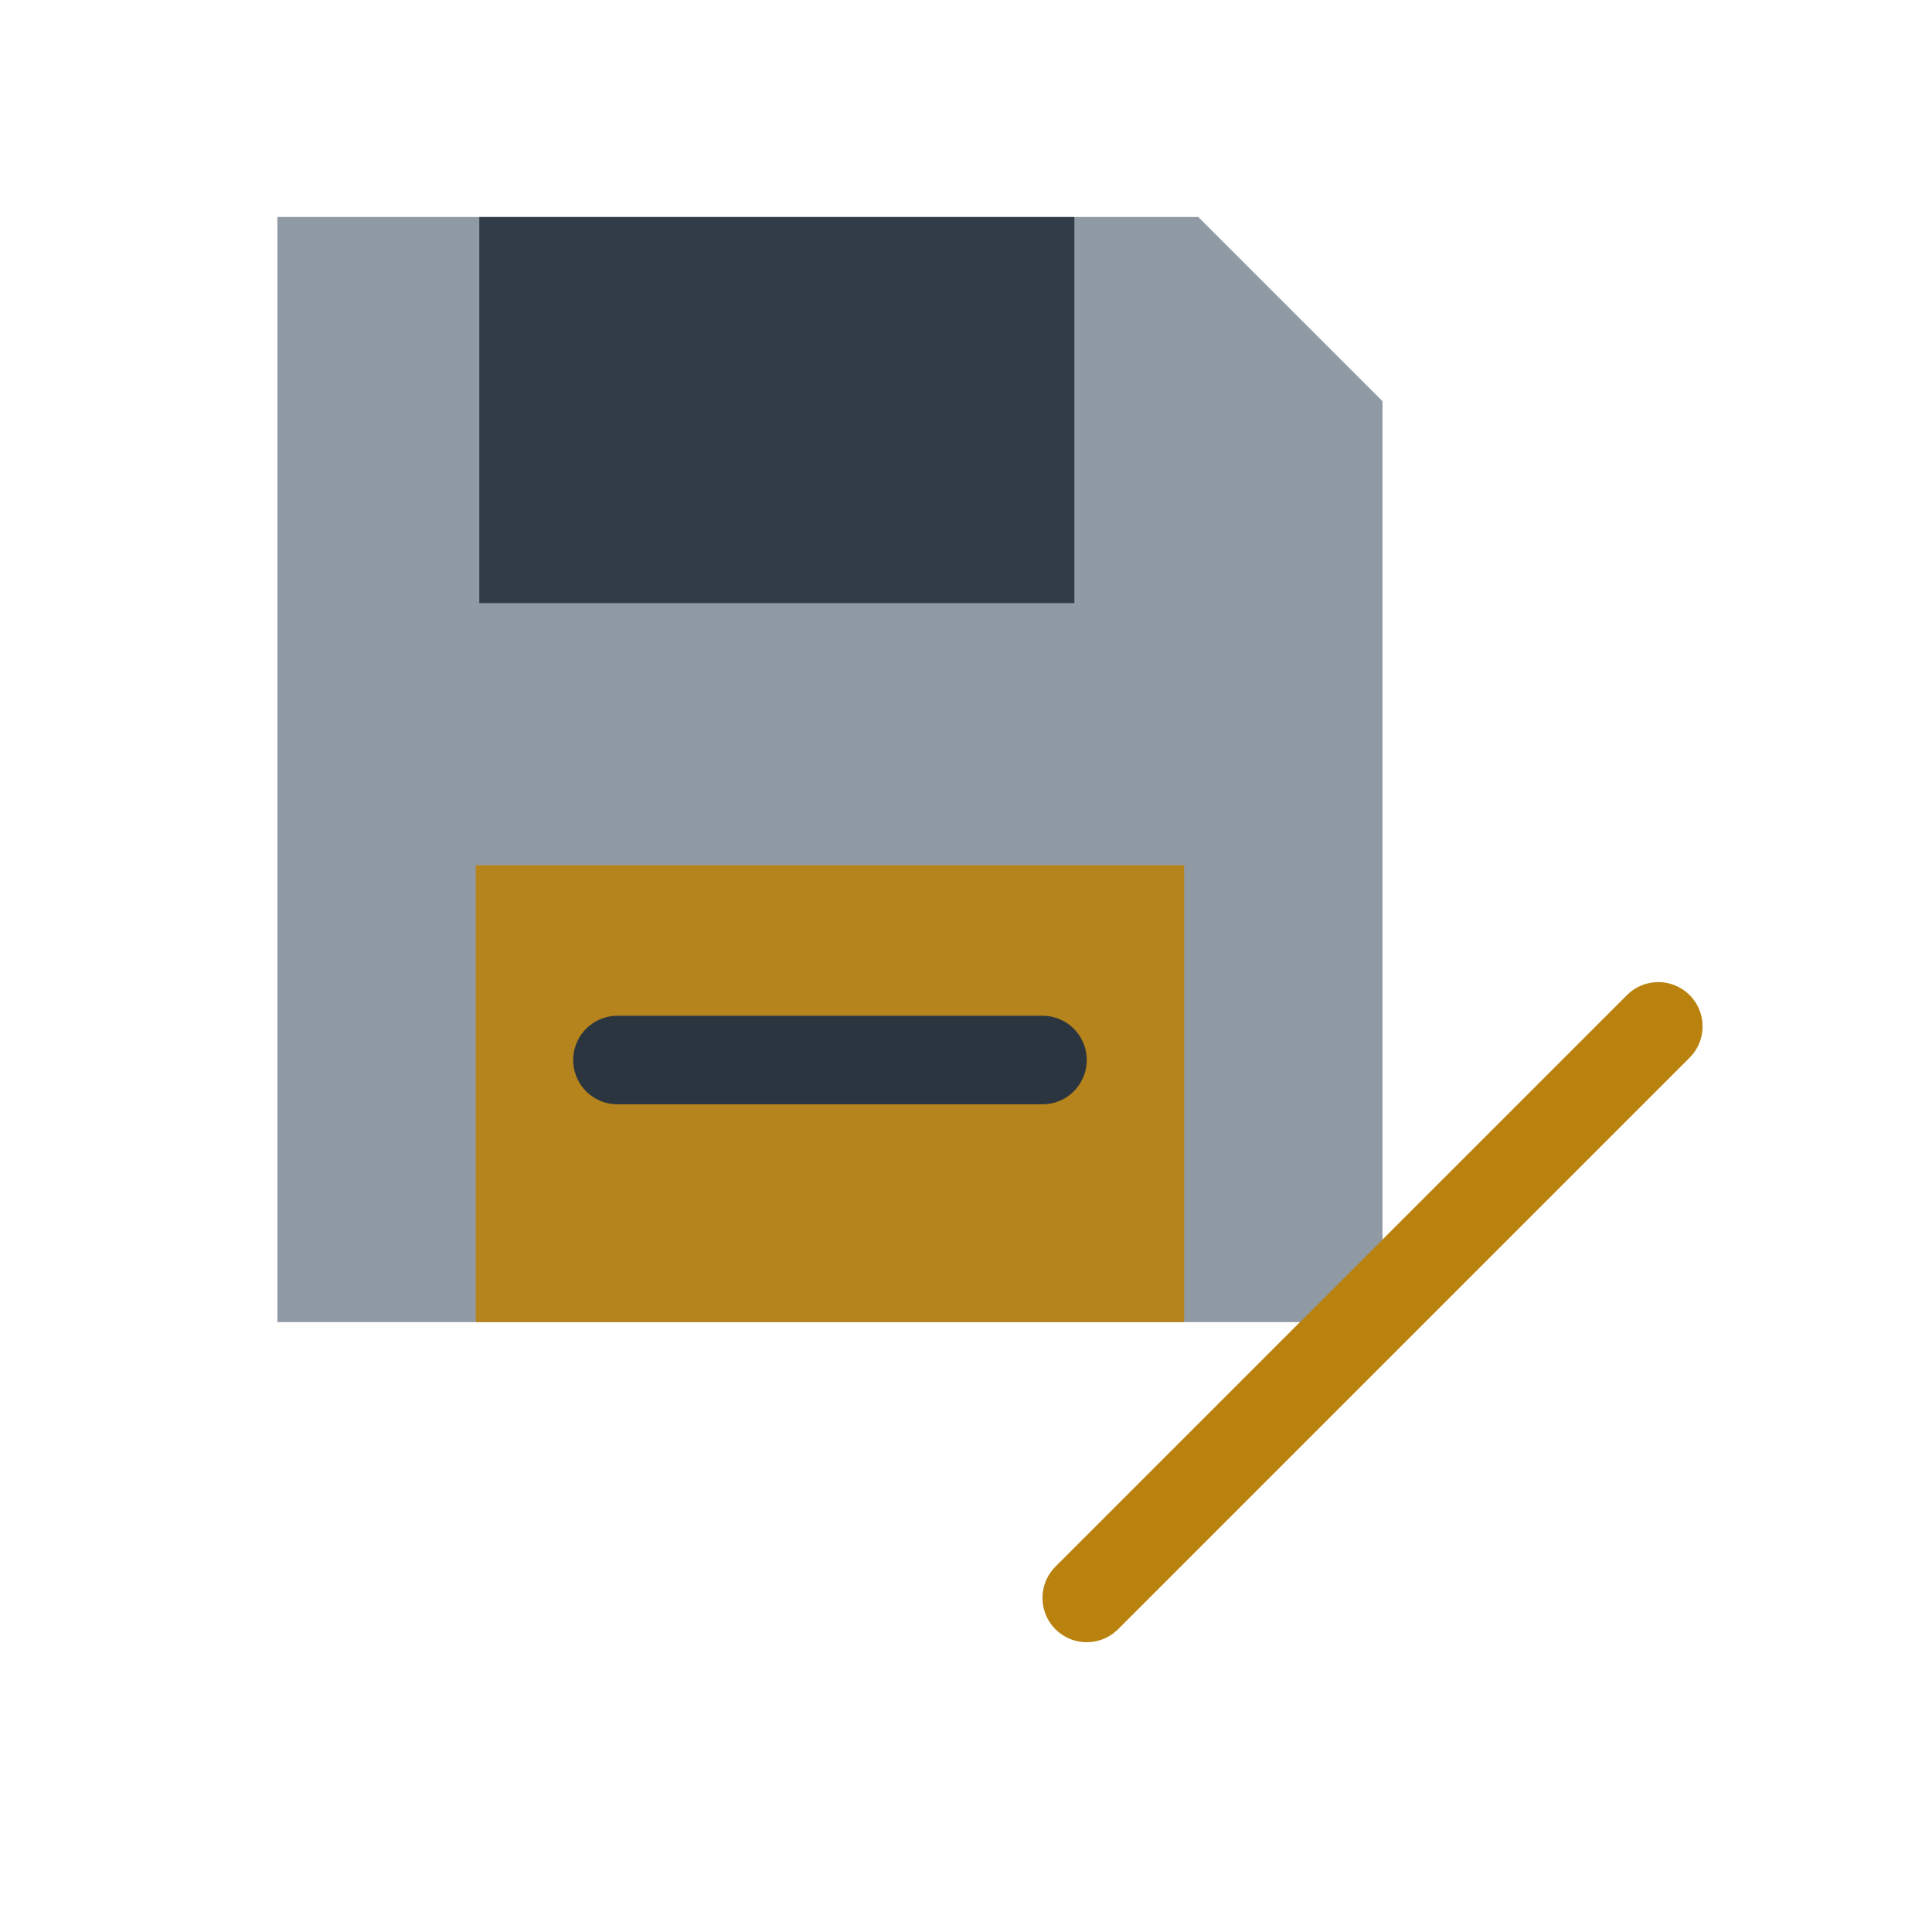
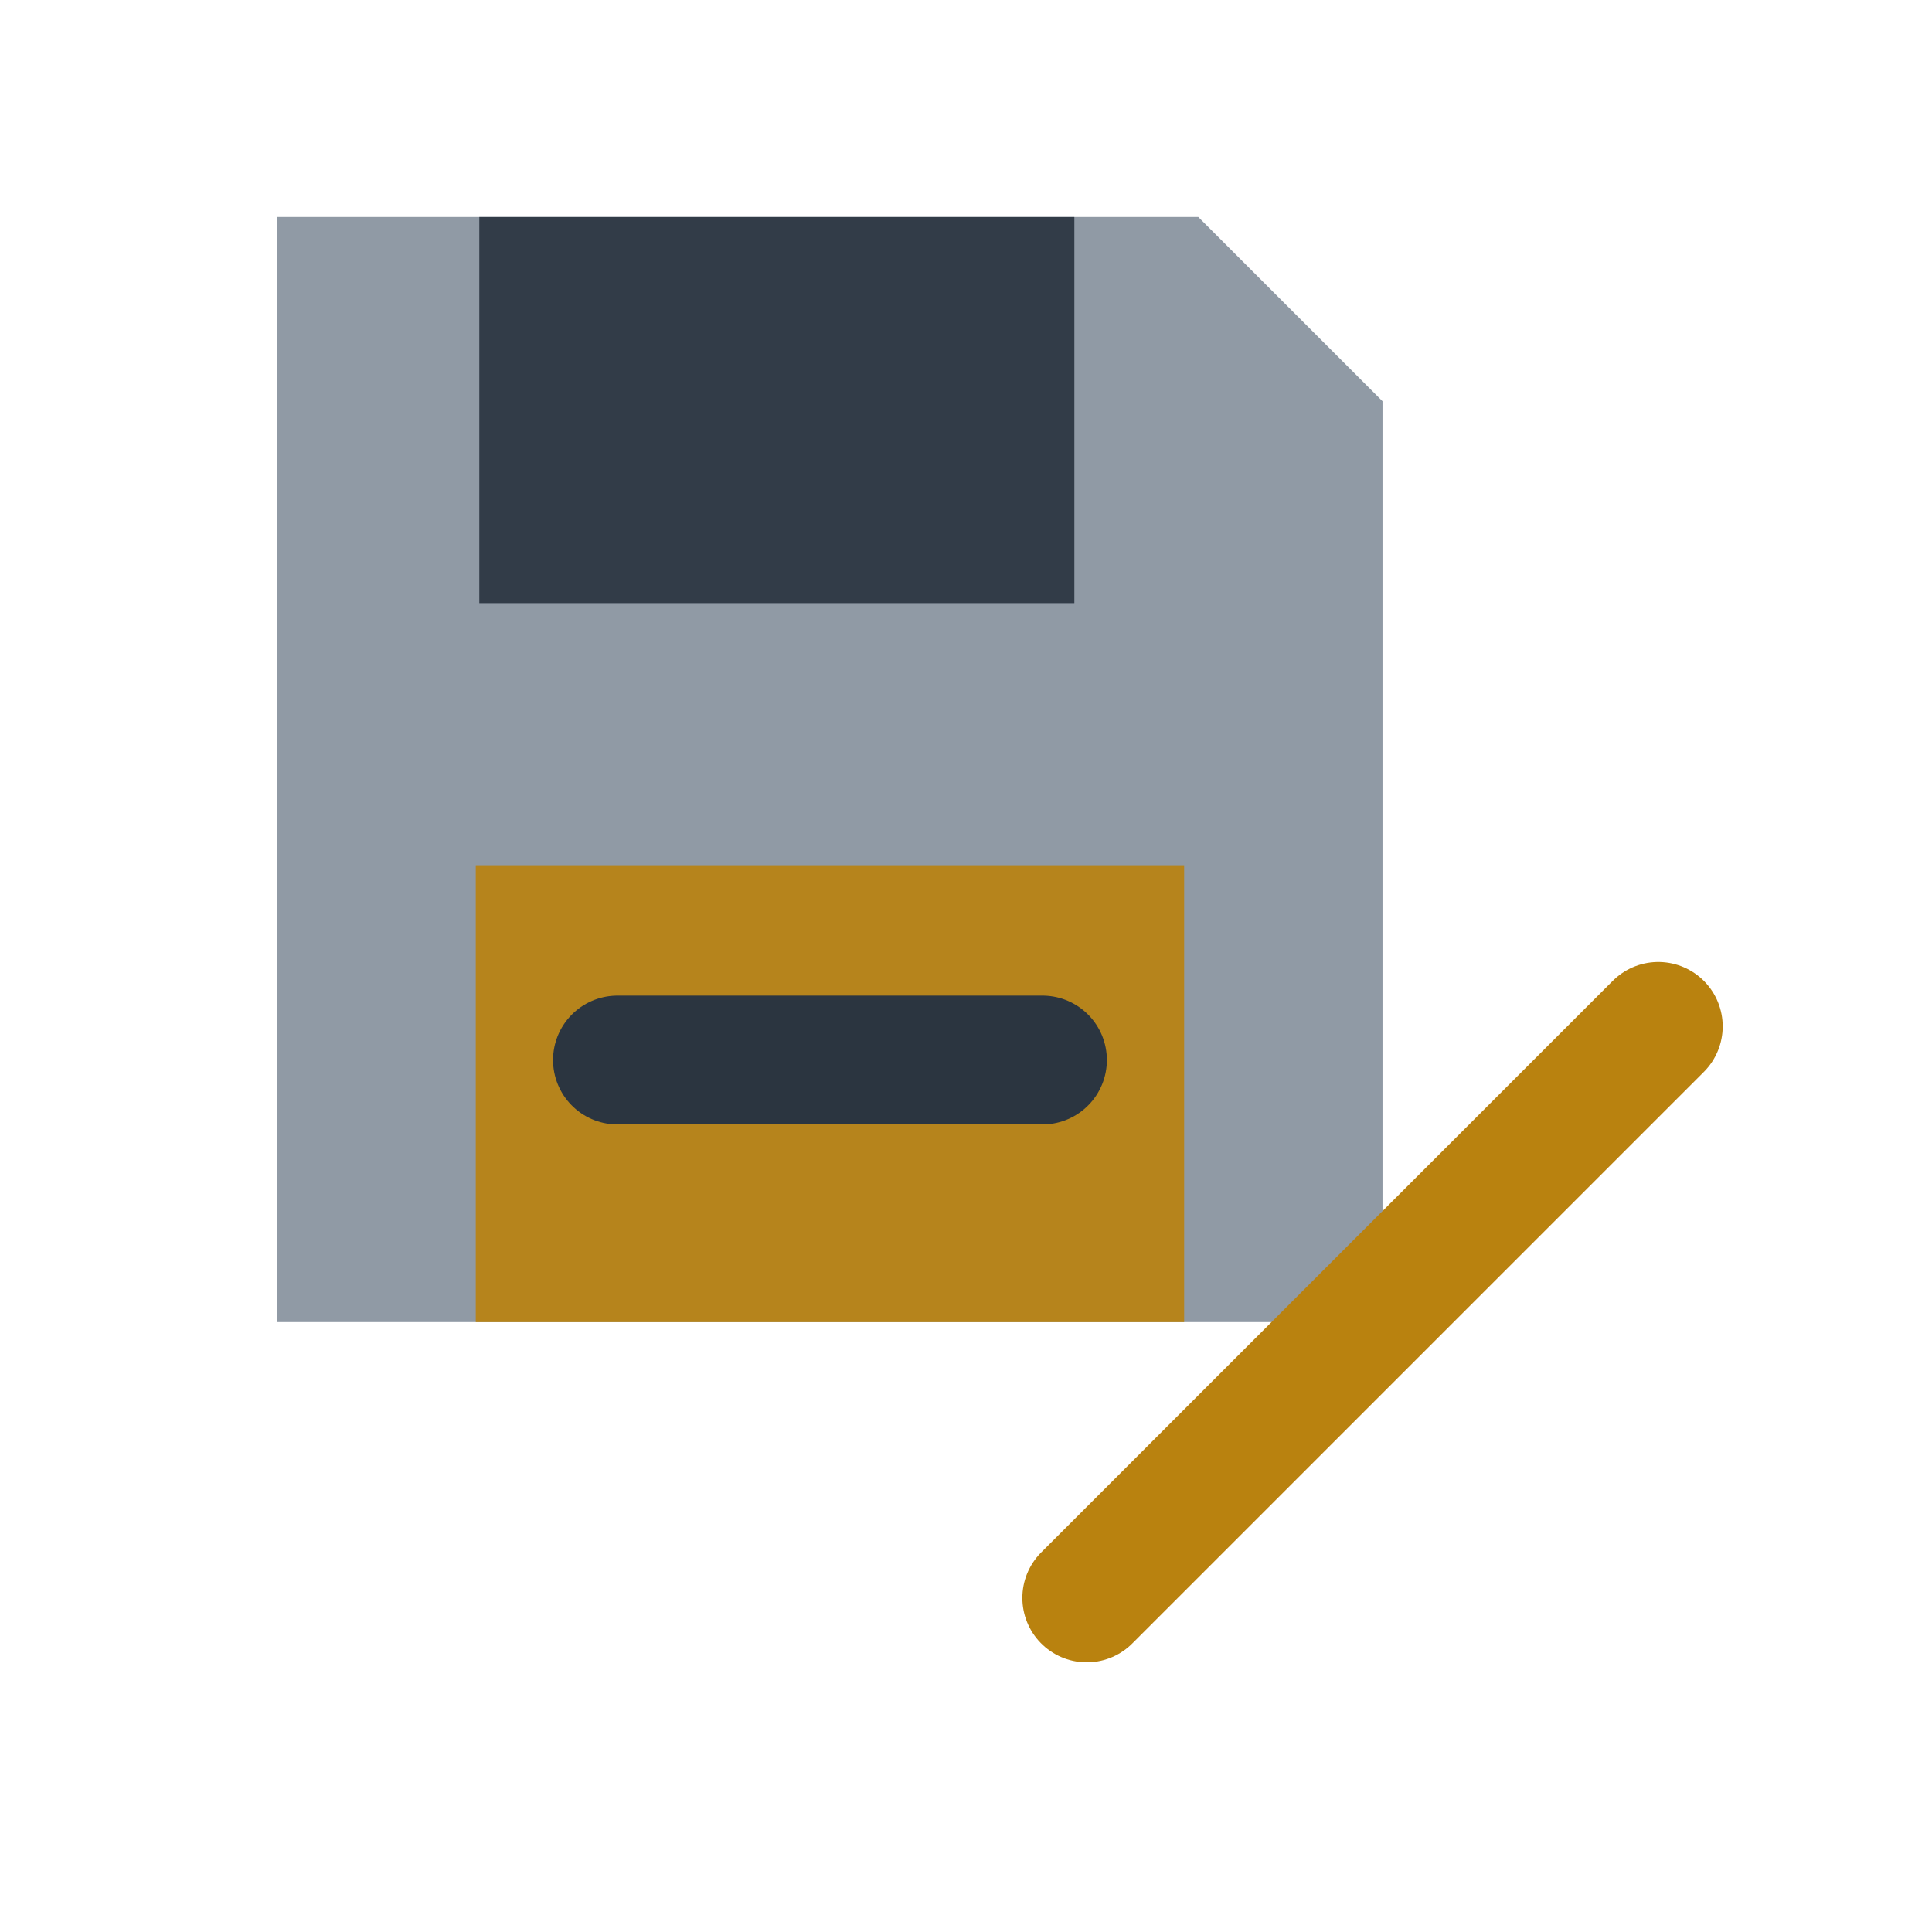
<svg xmlns="http://www.w3.org/2000/svg" viewBox="0 0 24 24">
  <path d="M3.446 2.696H14.886L17.174 4.984V16.424H3.446V2.696Z" fill="#7a8693" fill-opacity="0.83" />
  <path d="M5.954 2.696H13.346V7.492H5.954V2.696Z" fill="#2b3540" fill-opacity="0.92" />
  <path d="M5.91 10.748H14.71V16.424H5.91V10.748Z" fill="#b9820f" fill-opacity="0.91" />
-   <path d="M7.67 13.168H12.95" fill="none" stroke="#2b3540" stroke-width="1.1" stroke-linecap="round" stroke-linejoin="round" />
-   <path d="M13.5 19.85L20.6 12.75" fill="none" stroke="#b9820f" stroke-width="1.1" stroke-linecap="round" stroke-linejoin="round" />
+   <path d="M7.67 13.168H12.95" fill="none" stroke="#2b3540" stroke-width="1.6" stroke-linecap="round" stroke-linejoin="round" />
+   <path d="M13.5 19.85L20.6 12.75" fill="none" stroke="#b9820f" stroke-width="1.6" stroke-linecap="round" stroke-linejoin="round" />
</svg>
